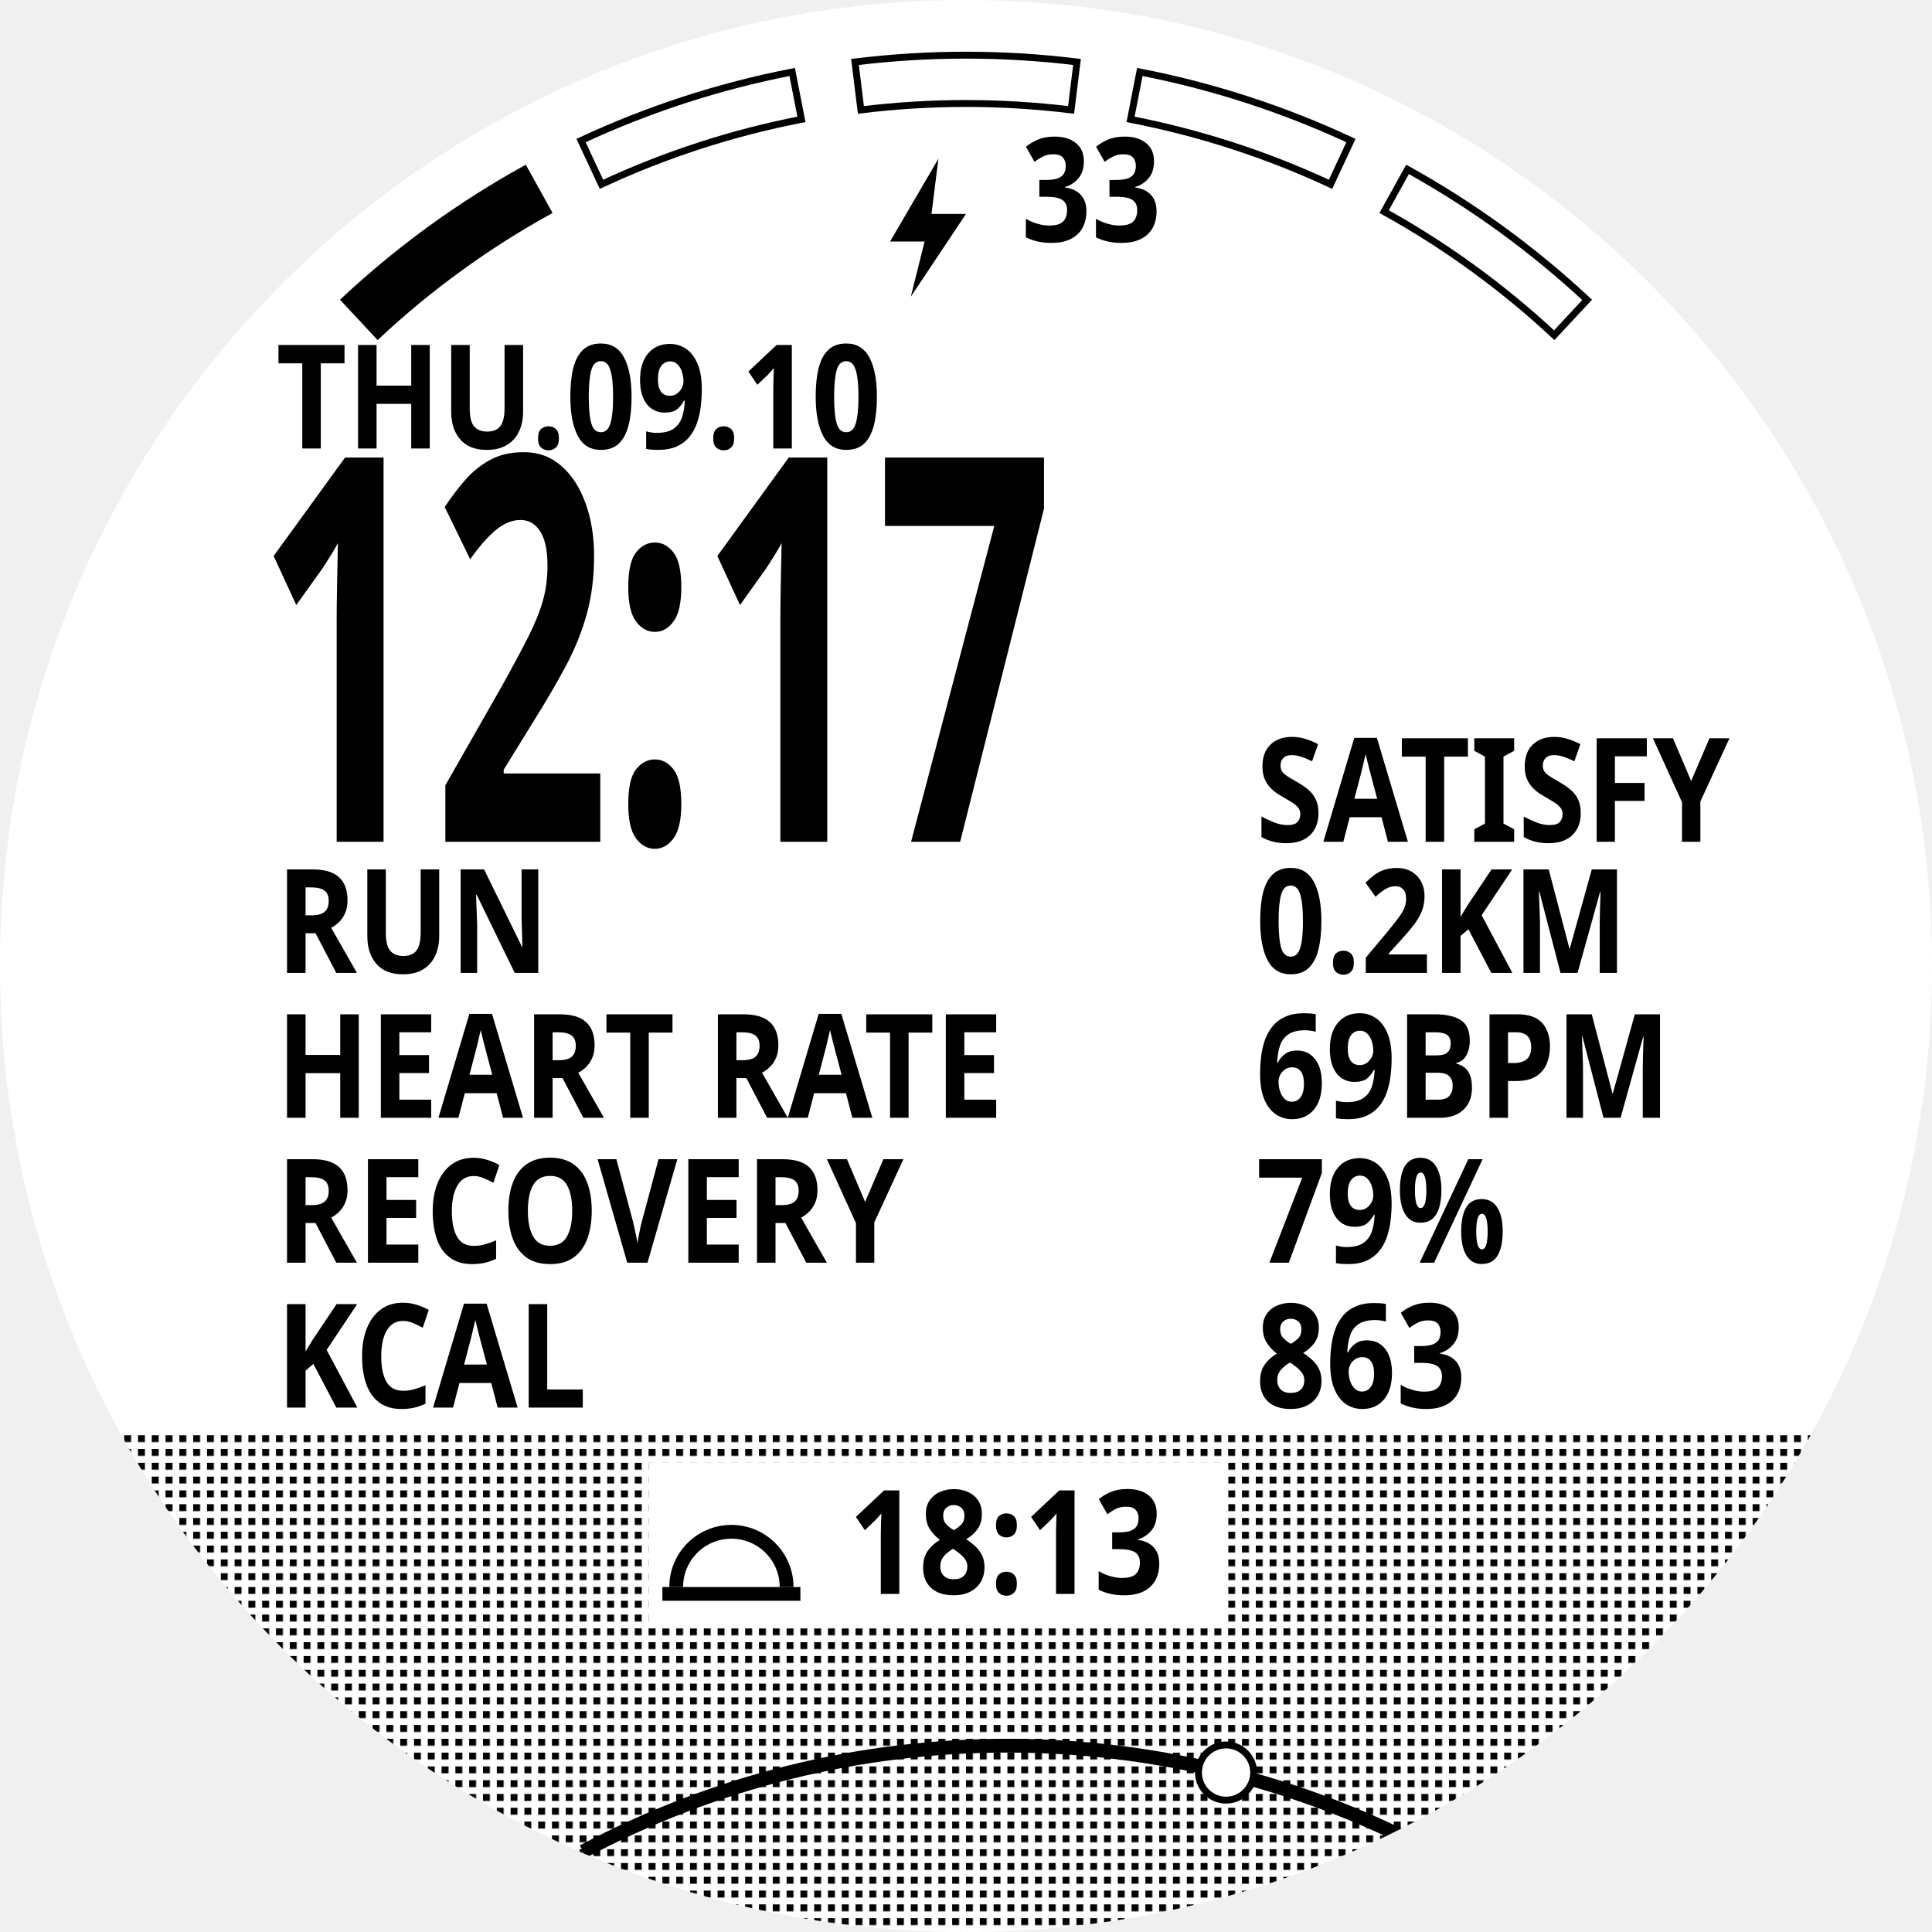
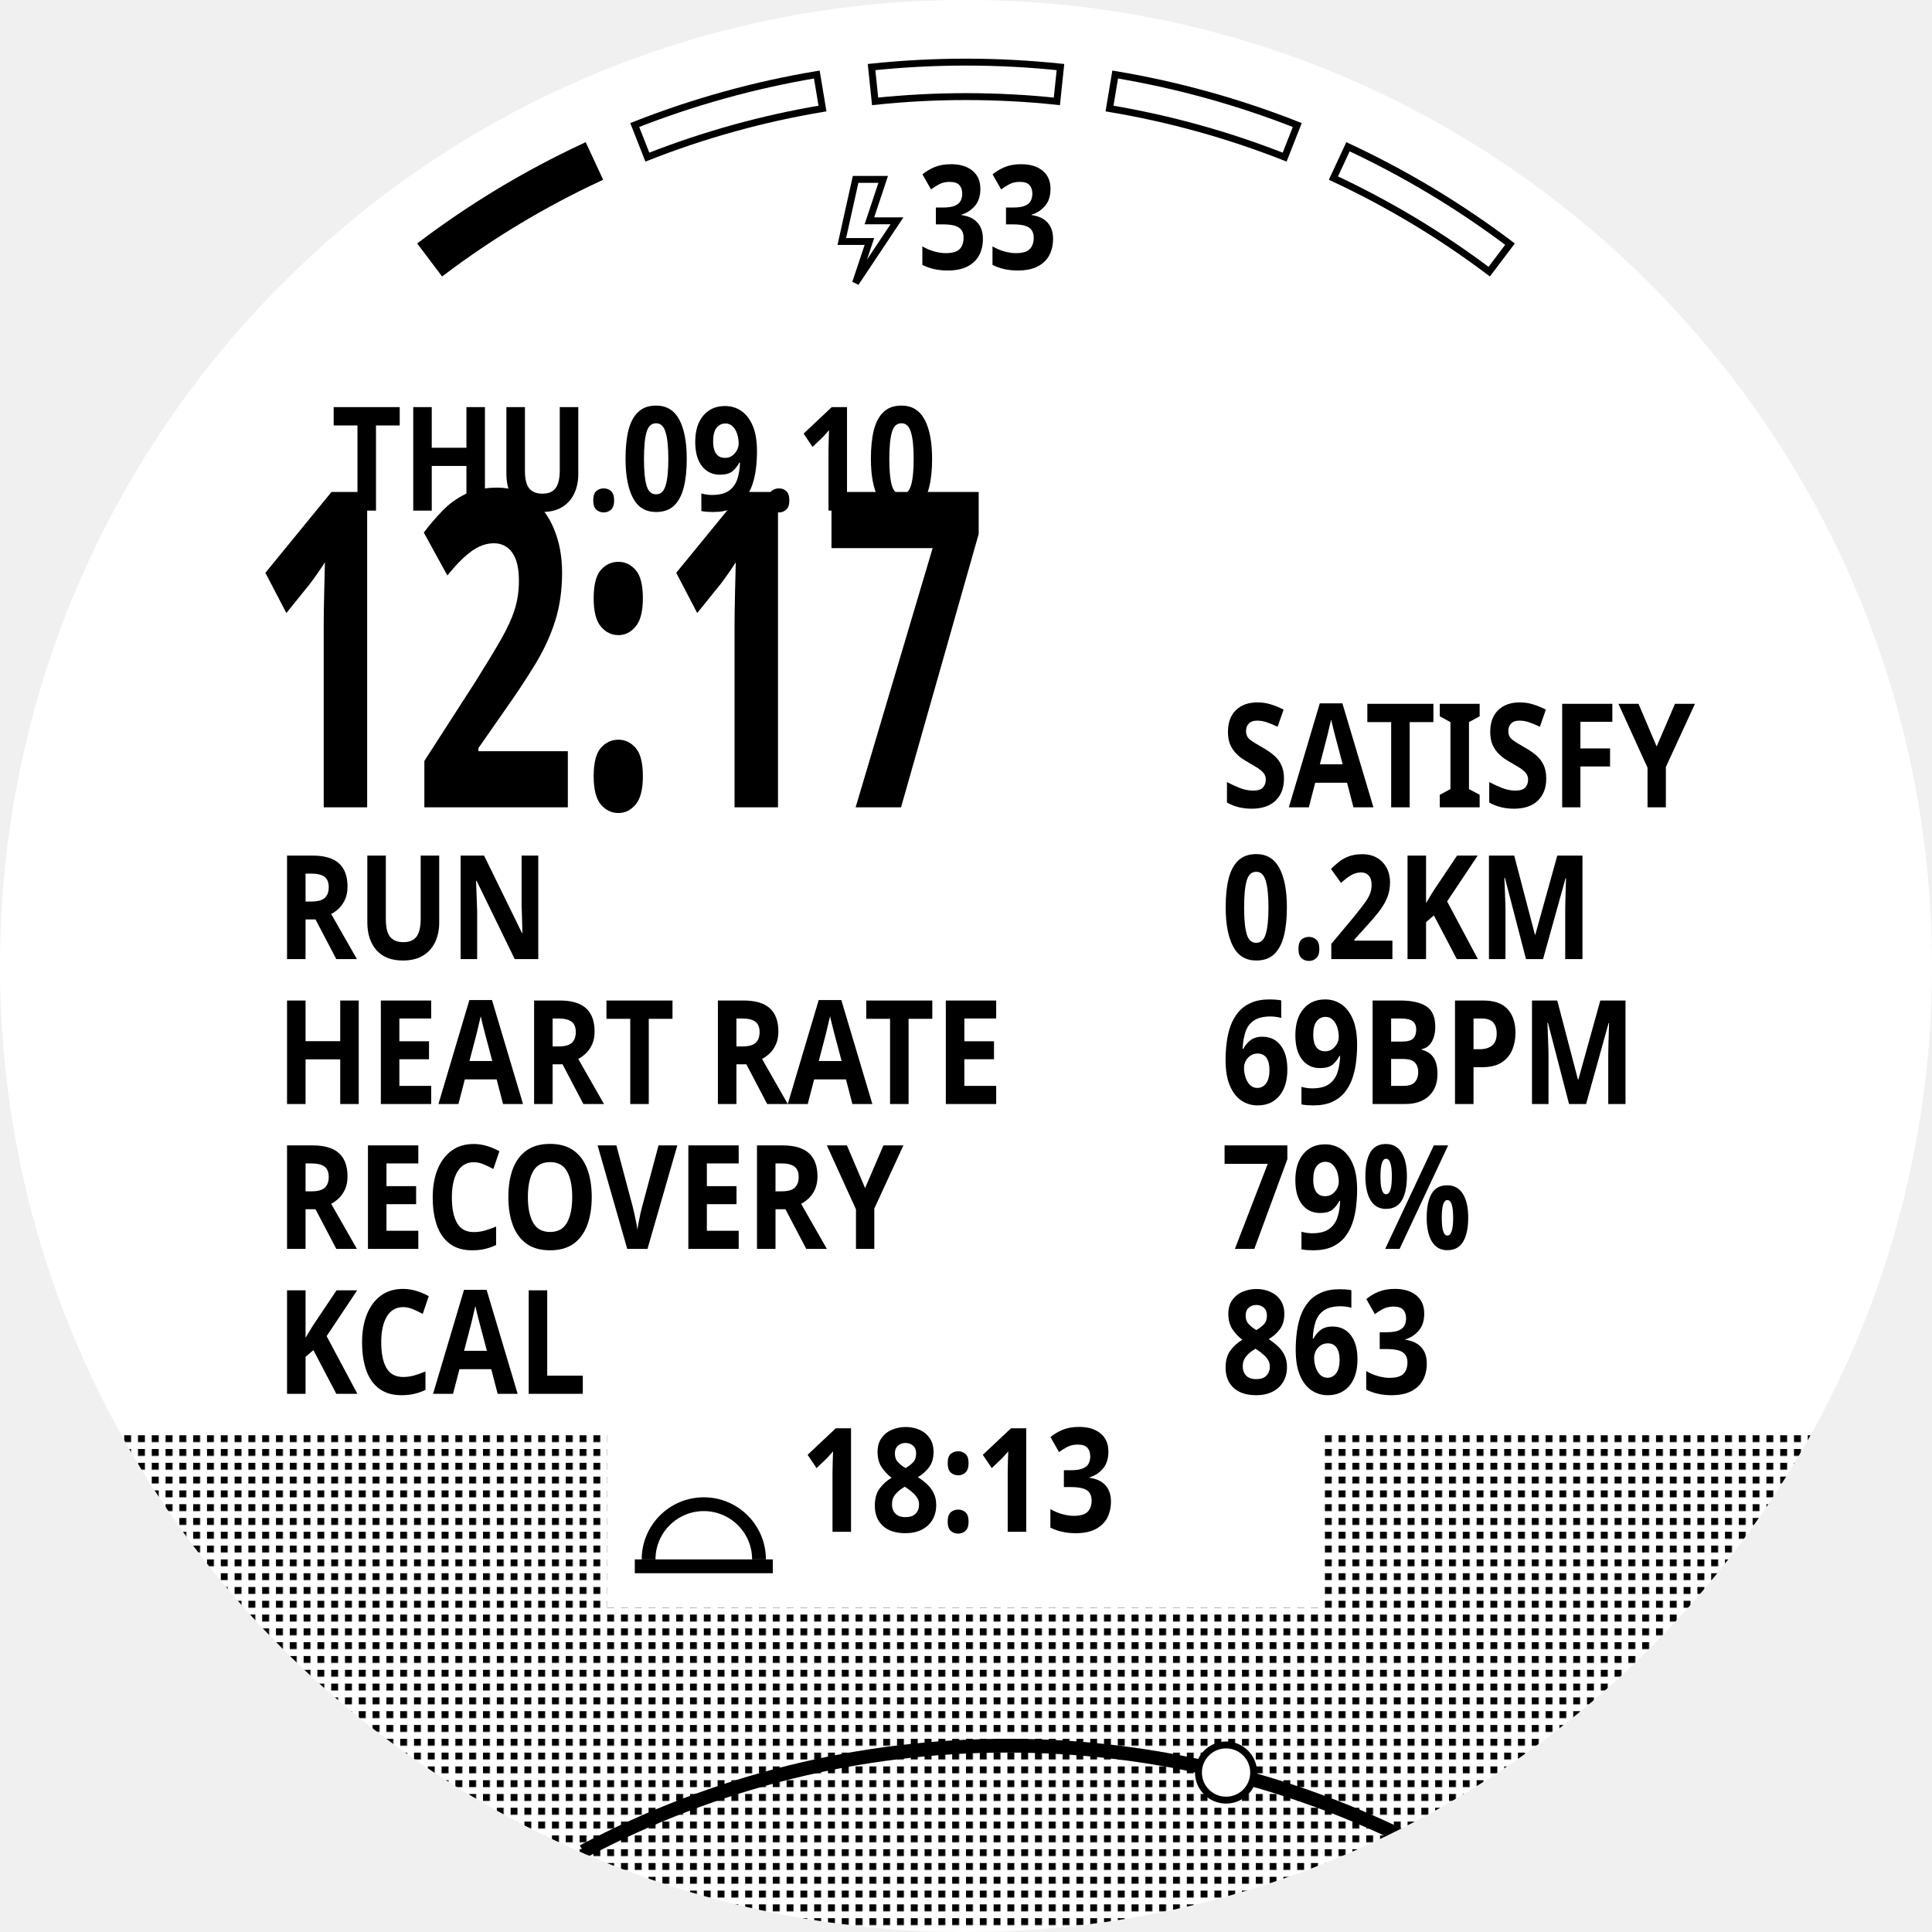
<svg xmlns="http://www.w3.org/2000/svg" width="280" height="280" viewBox="0 0 280 280">
  <clipPath id="screen">
    <circle cx="140" cy="140" r="140" />
  </clipPath>
  <g id="TypeFace 7X" clip-path="url(#screen)">
    <circle id="background" cx="140" cy="140" r="140" fill="#fff" />
    <pattern id="dots" width="2" height="2" patternUnits="userSpaceOnUse">
      <rect width="1" height="1" fill="#000" />
    </pattern>
    <rect id="halftone band" x="0" y="208" width="280" height="72" fill="url(#dots)" />
    <path id="sun path" d="M84.50,268.33 A131,131 0 0 1 207.50,268.33" fill="none" stroke="#000" stroke-width="2" />
    <circle id="sun marker" cx="177.69" cy="256.89" r="4" fill="#fff" stroke="#000" stroke-width="1" />
-     <rect id="sun knockout" x="94" y="212" width="84" height="24" fill="#fff" />
-     <path id="sun icon" d="M98,230 A8,8 0 0 1 114,230" fill="none" stroke="#000" stroke-width="2" />
-     <line id="sun horizon" x1="96" y1="231" x2="116" y2="231" stroke="#000" stroke-width="2" />
-     <text id="sun time" transform="translate(123,231) scale(0.8461538,1)" font-family="Courier Prime" font-weight="700" font-size="21" text-anchor="start" fill="#000">18:13</text>
-     <path id="segment 1" d="M49.98,43.46 A132,132 0 0 1 76.01,24.55 L79.40,30.67 A125,125 0 0 0 54.75,48.58 Z" fill="#000" stroke="#000" stroke-width="1" />
-     <path id="segment 2" d="M84.21,20.37 A132,132 0 0 1 114.81,10.43 L116.15,17.30 A125,125 0 0 0 87.17,26.71 Z" fill="none" stroke="#000" stroke-width="1" />
-     <path id="segment 3" d="M123.91,8.98 A132,132 0 0 1 156.09,8.98 L155.23,15.93 A125,125 0 0 0 124.77,15.93 Z" fill="none" stroke="#000" stroke-width="1" />
-     <path id="segment 4" d="M165.19,10.43 A132,132 0 0 1 195.79,20.37 L192.83,26.71 A125,125 0 0 0 163.85,17.30 Z" fill="none" stroke="#000" stroke-width="1" />
-     <path id="segment 5" d="M203.99,24.55 A132,132 0 0 1 230.02,43.46 L225.25,48.58 A125,125 0 0 0 200.60,30.67 Z" fill="none" stroke="#000" stroke-width="1" />
-     <text id="battery" transform="translate(148,35) scale(0.8461538,1)" font-family="Courier Prime" font-weight="700" font-size="21" text-anchor="start" fill="#000">33</text>
-     <polygon id="bolt" points="136,23 129,35 134,35 132,43 140,31 135,31" fill="#000" />
-     <text id="date" transform="translate(40,65) scale(0.8461538,1)" font-family="Courier Prime" font-weight="700" font-size="21" text-anchor="start" fill="#000">THU.09.10</text>
-     <text id="time" transform="translate(37,122) scale(0.5769231,1)" font-family="Courier Prime" font-weight="700" font-size="78" text-anchor="start" fill="#000">12:17</text>
-     <text id="label" transform="translate(182,122) scale(0.8461538,1)" font-family="Courier Prime" font-weight="700" font-size="21" text-anchor="start" fill="#000">SATISFY</text>
-     <text id="row 1 label" transform="translate(40,141) scale(0.8461538,1)" font-family="Courier Prime" font-weight="700" font-size="21" text-anchor="start" fill="#000">RUN</text>
-     <text id="row 1 value" transform="translate(182,141) scale(0.8461538,1)" font-family="Courier Prime" font-weight="700" font-size="21" text-anchor="start" fill="#000">0.2KM</text>
-     <text id="row 2 label" transform="translate(40,162) scale(0.8461538,1)" font-family="Courier Prime" font-weight="700" font-size="21" text-anchor="start" fill="#000">HEART RATE</text>
-     <text id="row 2 value" transform="translate(182,162) scale(0.8461538,1)" font-family="Courier Prime" font-weight="700" font-size="21" text-anchor="start" fill="#000">69BPM</text>
-     <text id="row 3 label" transform="translate(40,183) scale(0.8461538,1)" font-family="Courier Prime" font-weight="700" font-size="21" text-anchor="start" fill="#000">RECOVERY</text>
-     <text id="row 3 value" transform="translate(182,183) scale(0.8461538,1)" font-family="Courier Prime" font-weight="700" font-size="21" text-anchor="start" fill="#000">79%</text>
-     <text id="row 4 label" transform="translate(40,204) scale(0.8461538,1)" font-family="Courier Prime" font-weight="700" font-size="21" text-anchor="start" fill="#000">KCAL</text>
-     <text id="row 4 value" transform="translate(182,204) scale(0.8461538,1)" font-family="Courier Prime" font-weight="700" font-size="21" text-anchor="start" fill="#000">863</text>
+     <rect id="sun knockout" x="88" y="206" width="104" height="27" fill="#fff" />
+     <path id="sun icon" d="M94,226 A8,8 0 0 1 110,226" fill="none" stroke="#000" stroke-width="2" />
+     <line id="sun horizon" x1="92" y1="227" x2="112" y2="227" stroke="#000" stroke-width="2" />
+     <text id="sun time" transform="translate(116,222) scale(0.8461538,1)" font-family="Courier Prime" font-weight="700" font-size="21" text-anchor="start" fill="#000">18:13</text>
+     <path id="segment 1" d="M61.16,35.38 A131,131 0 0 1 84.64,21.27 L86.75,25.81 A126,126 0 0 0 64.17,39.37 Z" fill="#000" stroke="#000" stroke-width="1" />
+     <path id="segment 2" d="M91.99,18.12 A131,131 0 0 1 118.38,10.80 L119.20,15.73 A126,126 0 0 0 93.82,22.77 Z" fill="none" stroke="#000" stroke-width="1" />
+     <path id="segment 3" d="M126.31,9.72 A131,131 0 0 1 153.69,9.72 L153.17,14.69 A126,126 0 0 0 126.83,14.69 Z" fill="none" stroke="#000" stroke-width="1" />
+     <path id="segment 4" d="M161.62,10.80 A131,131 0 0 1 188.01,18.12 L186.18,22.77 A126,126 0 0 0 160.80,15.73 Z" fill="none" stroke="#000" stroke-width="1" />
+     <path id="segment 5" d="M195.36,21.27 A131,131 0 0 1 218.84,35.38 L215.83,39.37 A126,126 0 0 0 193.25,25.81 Z" fill="none" stroke="#000" stroke-width="1" />
+     <text id="battery" transform="translate(133,39) scale(0.8461538,1)" font-family="Courier Prime" font-weight="700" font-size="21" text-anchor="start" fill="#000">33</text>
+     <polygon id="bolt" points="128,26 124,26 122,35 126,35 124,41 130,32 126,32" fill="none" stroke="#000" stroke-width="1" />
+     <text id="date" transform="translate(48,74) scale(0.8461538,1)" font-family="Courier Prime" font-weight="700" font-size="21" text-anchor="start" fill="#000">THU.09.10</text>
+     <text id="time" transform="translate(36,117) scale(0.6510417,1)" font-family="Courier Prime" font-weight="700" font-size="64" text-anchor="start" fill="#000">12:17</text>
+     <text id="label" transform="translate(177,117) scale(0.8461538,1)" font-family="Courier Prime" font-weight="700" font-size="21" text-anchor="start" fill="#000">SATISFY</text>
+     <text id="row 1 label" transform="translate(40,139) scale(0.8461538,1)" font-family="Courier Prime" font-weight="700" font-size="21" text-anchor="start" fill="#000">RUN</text>
+     <text id="row 1 value" transform="translate(177,139) scale(0.8461538,1)" font-family="Courier Prime" font-weight="700" font-size="21" text-anchor="start" fill="#000">0.2KM</text>
+     <text id="row 2 label" transform="translate(40,160) scale(0.8461538,1)" font-family="Courier Prime" font-weight="700" font-size="21" text-anchor="start" fill="#000">HEART RATE</text>
+     <text id="row 2 value" transform="translate(177,160) scale(0.8461538,1)" font-family="Courier Prime" font-weight="700" font-size="21" text-anchor="start" fill="#000">69BPM</text>
+     <text id="row 3 label" transform="translate(40,181) scale(0.8461538,1)" font-family="Courier Prime" font-weight="700" font-size="21" text-anchor="start" fill="#000">RECOVERY</text>
+     <text id="row 3 value" transform="translate(177,181) scale(0.8461538,1)" font-family="Courier Prime" font-weight="700" font-size="21" text-anchor="start" fill="#000">79%</text>
+     <text id="row 4 label" transform="translate(40,202) scale(0.8461538,1)" font-family="Courier Prime" font-weight="700" font-size="21" text-anchor="start" fill="#000">KCAL</text>
+     <text id="row 4 value" transform="translate(177,202) scale(0.8461538,1)" font-family="Courier Prime" font-weight="700" font-size="21" text-anchor="start" fill="#000">863</text>
  </g>
</svg>
